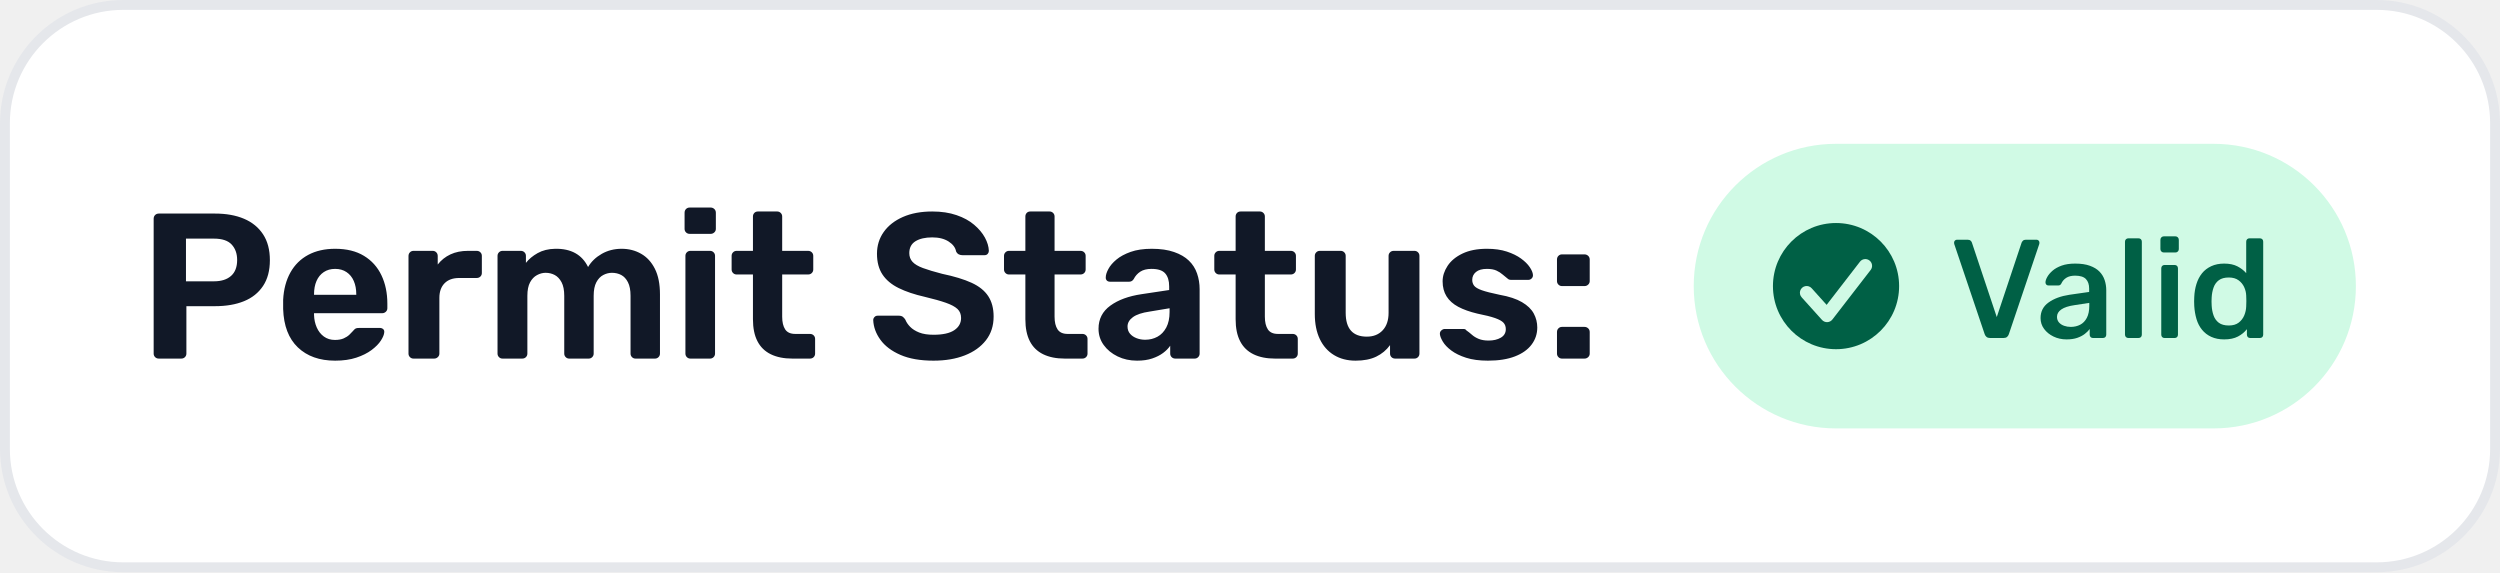
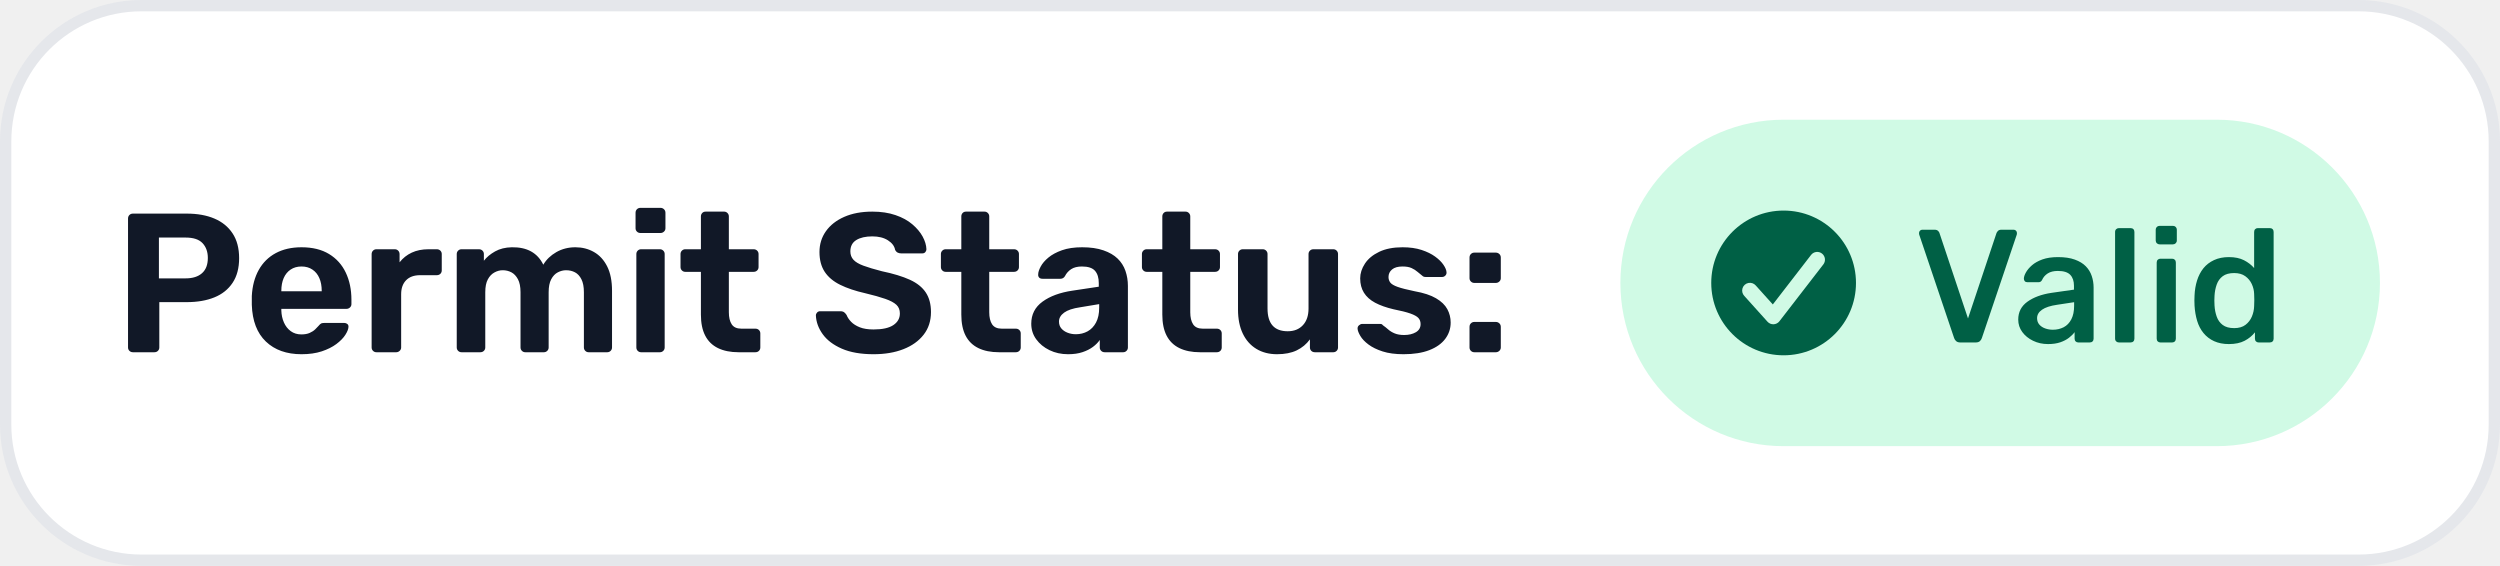
- <svg xmlns="http://www.w3.org/2000/svg" width="253.4" height="58" viewBox="0 0 253.4 58" role="img" aria-label="Permit Status: Valid">
+ <svg xmlns="http://www.w3.org/2000/svg" width="220.9" height="50" viewBox="0 0 220.9 50" role="img" aria-label="Permit Status: Valid">
  <style>
    .tile  { fill: #FFFFFF; stroke: rgb(229,231,235); }
    .label { fill: #111827; }
    .pill  { fill: rgb(208,250,229); stroke: transparent; }
    .ink   { fill: rgb(0,96,69); }
    @media (prefers-color-scheme: dark) {
      .tile  { fill: #1E293B; stroke: rgb(71,85,105); }
      .label { fill: #FFFFFF; }
      .pill  { fill: rgb(0,96,69); stroke: rgb(0,188,125); }
      .ink   { fill: rgb(208,250,229); }
    }
  </style>
-   <rect class="tile" x="0.5" y="0.5" width="252.4" height="57" rx="12" ry="12" stroke-width="1" />
-   <g transform="translate(14,6.45) scale(0.283784)">
+   <rect class="tile" x="0.5" y="0.5" width="219.9" height="49" rx="12" ry="12" stroke-width="1" />
+   <g transform="translate(10,6.21) scale(0.236486)">
    <g class="label" transform="translate(0 105.35)">
      <path d="M7.40 0.00Q6.59 0.00 6.07 -0.52Q5.55 -1.04 5.55 -1.78L5.55 -49.95Q5.55 -50.76 6.07 -51.28Q6.59 -51.80 7.40 -51.80L27.45 -51.80Q33.45 -51.80 37.81 -49.95Q42.18 -48.10 44.62 -44.40Q47.06 -40.70 47.06 -35.15Q47.06 -29.60 44.62 -25.94Q42.18 -22.27 37.81 -20.50Q33.45 -18.72 27.45 -18.72L17.24 -18.72L17.24 -1.78Q17.24 -1.04 16.72 -0.52Q16.21 0.00 15.39 0.00ZM17.09 -27.60L27.08 -27.60Q31.01 -27.60 33.19 -29.53Q35.37 -31.45 35.37 -35.22Q35.37 -38.63 33.41 -40.74Q31.45 -42.85 27.08 -42.85L17.09 -42.85ZM70.37 0.74Q62.01 0.74 57.05 -4.00Q52.10 -8.73 51.80 -17.69Q51.80 -18.28 51.80 -19.31Q51.80 -20.35 51.80 -21.02Q52.10 -26.64 54.39 -30.75Q56.68 -34.85 60.75 -37.04Q64.82 -39.22 70.37 -39.22Q76.52 -39.22 80.66 -36.70Q84.80 -34.19 86.91 -29.75Q89.02 -25.31 89.02 -19.61L89.02 -17.98Q89.02 -17.24 88.47 -16.72Q87.91 -16.21 87.17 -16.21L62.83 -16.21Q62.83 -16.13 62.83 -15.95Q62.83 -15.76 62.83 -15.61Q62.90 -13.17 63.79 -11.14Q64.68 -9.10 66.34 -7.88Q68.01 -6.66 70.30 -6.66Q72.15 -6.66 73.41 -7.21Q74.67 -7.77 75.48 -8.55Q76.29 -9.32 76.66 -9.77Q77.33 -10.58 77.74 -10.77Q78.14 -10.95 79.03 -10.95L86.36 -10.95Q87.02 -10.95 87.51 -10.54Q87.99 -10.14 87.91 -9.40Q87.84 -8.21 86.73 -6.47Q85.62 -4.74 83.40 -3.07Q81.18 -1.41 77.92 -0.33Q74.67 0.74 70.37 0.74ZM62.83 -22.79L77.92 -22.79L77.92 -22.94Q77.92 -25.68 77.03 -27.71Q76.15 -29.75 74.44 -30.89Q72.74 -32.04 70.37 -32.04Q68.01 -32.04 66.30 -30.89Q64.60 -29.75 63.71 -27.71Q62.83 -25.68 62.83 -22.94ZM98.35 0.00Q97.61 0.00 97.09 -0.52Q96.57 -1.04 96.57 -1.78L96.57 -36.63Q96.57 -37.44 97.09 -37.96Q97.61 -38.48 98.35 -38.48L105.23 -38.48Q105.97 -38.48 106.49 -37.96Q107.01 -37.44 107.01 -36.63L107.01 -33.60Q108.86 -35.96 111.56 -37.22Q114.26 -38.48 117.81 -38.48L120.92 -38.48Q121.73 -38.48 122.25 -37.96Q122.77 -37.44 122.77 -36.70L122.77 -30.56Q122.77 -29.82 122.25 -29.30Q121.73 -28.79 120.92 -28.79L114.70 -28.79Q111.30 -28.79 109.45 -26.90Q107.60 -25.01 107.60 -21.68L107.60 -1.78Q107.60 -1.04 107.04 -0.52Q106.49 0.00 105.75 0.00ZM130.15 0.00Q129.41 0.00 128.89 -0.52Q128.37 -1.04 128.37 -1.78L128.37 -36.70Q128.37 -37.44 128.89 -37.96Q129.41 -38.48 130.15 -38.48L136.66 -38.48Q137.47 -38.48 137.99 -37.96Q138.51 -37.44 138.51 -36.70L138.51 -34.19Q140.06 -36.19 142.69 -37.67Q145.32 -39.15 148.94 -39.22Q157.45 -39.37 160.71 -32.71Q162.41 -35.59 165.59 -37.41Q168.77 -39.22 172.70 -39.22Q176.54 -39.22 179.65 -37.44Q182.76 -35.67 184.57 -32.08Q186.39 -28.49 186.39 -22.94L186.39 -1.78Q186.39 -1.04 185.87 -0.52Q185.35 0.00 184.61 0.00L177.65 0.00Q176.91 0.00 176.40 -0.52Q175.88 -1.04 175.88 -1.78L175.88 -22.42Q175.88 -25.46 174.95 -27.27Q174.03 -29.08 172.55 -29.86Q171.07 -30.64 169.22 -30.64Q167.66 -30.64 166.15 -29.86Q164.63 -29.08 163.67 -27.27Q162.71 -25.46 162.71 -22.42L162.71 -1.78Q162.71 -1.04 162.19 -0.52Q161.67 0.00 160.93 0.00L153.97 0.00Q153.23 0.00 152.72 -0.52Q152.20 -1.04 152.20 -1.78L152.20 -22.42Q152.20 -25.46 151.24 -27.27Q150.27 -29.08 148.79 -29.86Q147.31 -30.64 145.54 -30.64Q143.98 -30.64 142.47 -29.82Q140.95 -29.01 139.99 -27.23Q139.03 -25.46 139.03 -22.42L139.03 -1.78Q139.03 -1.04 138.51 -0.52Q137.99 0.00 137.18 0.00ZM197.25 0.00Q196.51 0.00 195.99 -0.52Q195.48 -1.04 195.48 -1.78L195.48 -36.70Q195.48 -37.44 195.99 -37.96Q196.51 -38.48 197.25 -38.48L204.28 -38.48Q205.02 -38.48 205.54 -37.96Q206.06 -37.44 206.06 -36.70L206.06 -1.78Q206.06 -1.04 205.54 -0.52Q205.02 0.00 204.28 0.00ZM197.03 -44.55Q196.22 -44.55 195.70 -45.07Q195.18 -45.58 195.18 -46.32L195.18 -52.10Q195.18 -52.91 195.70 -53.43Q196.22 -53.95 197.03 -53.95L204.50 -53.95Q205.24 -53.95 205.80 -53.43Q206.35 -52.91 206.35 -52.10L206.35 -46.32Q206.35 -45.58 205.80 -45.07Q205.24 -44.55 204.50 -44.55ZM233.66 0.00Q229.15 0.00 225.97 -1.55Q222.79 -3.11 221.20 -6.22Q219.60 -9.32 219.60 -14.06L219.60 -30.04L213.76 -30.04Q213.02 -30.04 212.50 -30.56Q211.98 -31.08 211.98 -31.82L211.98 -36.70Q211.98 -37.44 212.50 -37.96Q213.02 -38.48 213.76 -38.48L219.60 -38.48L219.60 -50.76Q219.60 -51.50 220.09 -52.02Q220.57 -52.54 221.38 -52.54L228.26 -52.54Q229.00 -52.54 229.52 -52.02Q230.04 -51.50 230.04 -50.76L230.04 -38.48L239.29 -38.48Q240.10 -38.48 240.62 -37.96Q241.14 -37.44 241.14 -36.70L241.14 -31.82Q241.14 -31.08 240.62 -30.56Q240.10 -30.04 239.29 -30.04L230.04 -30.04L230.04 -14.95Q230.04 -12.06 231.11 -10.43Q232.18 -8.81 234.70 -8.81L239.95 -8.81Q240.77 -8.81 241.29 -8.29Q241.80 -7.77 241.80 -7.03L241.80 -1.78Q241.80 -1.04 241.29 -0.52Q240.77 0.00 239.95 0.00ZM284.10 0.74Q276.99 0.74 272.26 -1.33Q267.52 -3.40 265.12 -6.73Q262.71 -10.06 262.56 -13.76Q262.56 -14.36 263.01 -14.84Q263.45 -15.32 264.12 -15.32L271.67 -15.32Q272.63 -15.32 273.15 -14.91Q273.66 -14.50 274.03 -13.91Q274.55 -12.58 275.74 -11.36Q276.92 -10.14 278.96 -9.32Q280.99 -8.51 284.10 -8.51Q289.06 -8.51 291.50 -10.14Q293.94 -11.77 293.94 -14.50Q293.94 -16.50 292.65 -17.72Q291.35 -18.94 288.50 -19.94Q285.65 -20.94 280.99 -22.05Q275.44 -23.31 271.63 -25.20Q267.82 -27.08 265.86 -30.04Q263.90 -33.00 263.90 -37.44Q263.90 -41.81 266.30 -45.21Q268.71 -48.62 273.15 -50.58Q277.59 -52.54 283.65 -52.54Q288.54 -52.54 292.31 -51.24Q296.09 -49.95 298.60 -47.80Q301.12 -45.66 302.45 -43.22Q303.78 -40.77 303.86 -38.48Q303.86 -37.89 303.45 -37.41Q303.04 -36.93 302.30 -36.93L294.46 -36.93Q293.72 -36.93 293.13 -37.22Q292.53 -37.52 292.16 -38.26Q291.79 -40.33 289.50 -41.81Q287.21 -43.29 283.65 -43.29Q279.88 -43.29 277.66 -41.92Q275.44 -40.55 275.44 -37.67Q275.44 -35.82 276.59 -34.56Q277.73 -33.30 280.32 -32.34Q282.91 -31.38 287.21 -30.27Q293.64 -28.93 297.68 -27.08Q301.71 -25.23 303.63 -22.31Q305.56 -19.39 305.56 -15.02Q305.56 -10.06 302.82 -6.55Q300.08 -3.03 295.27 -1.15Q290.46 0.74 284.10 0.74ZM330.96 0.00Q326.44 0.00 323.26 -1.55Q320.08 -3.11 318.49 -6.22Q316.90 -9.32 316.90 -14.06L316.90 -30.04L311.05 -30.04Q310.31 -30.04 309.79 -30.56Q309.27 -31.08 309.27 -31.82L309.27 -36.70Q309.27 -37.44 309.79 -37.96Q310.31 -38.48 311.05 -38.48L316.90 -38.48L316.90 -50.76Q316.90 -51.50 317.38 -52.02Q317.86 -52.54 318.67 -52.54L325.55 -52.54Q326.29 -52.54 326.81 -52.02Q327.33 -51.50 327.33 -50.76L327.33 -38.48L336.58 -38.48Q337.39 -38.48 337.91 -37.96Q338.43 -37.44 338.43 -36.70L338.43 -31.82Q338.43 -31.08 337.91 -30.56Q337.39 -30.04 336.58 -30.04L327.33 -30.04L327.33 -14.95Q327.33 -12.06 328.40 -10.43Q329.48 -8.81 331.99 -8.81L337.25 -8.81Q338.06 -8.81 338.58 -8.29Q339.10 -7.77 339.10 -7.03L339.10 -1.78Q339.10 -1.04 338.58 -0.52Q338.06 0.00 337.25 0.00ZM356.79 0.74Q352.95 0.74 349.84 -0.78Q346.73 -2.29 344.88 -4.85Q343.03 -7.40 343.03 -10.66Q343.03 -15.84 347.25 -18.91Q351.47 -21.98 358.42 -23.01L368.26 -24.49L368.26 -25.83Q368.26 -28.79 366.86 -30.41Q365.45 -32.04 361.97 -32.04Q359.46 -32.04 357.94 -31.04Q356.42 -30.04 355.61 -28.42Q355.02 -27.45 353.91 -27.45L347.25 -27.45Q346.36 -27.45 345.95 -27.93Q345.55 -28.42 345.62 -29.08Q345.62 -30.27 346.55 -32.00Q347.47 -33.74 349.43 -35.37Q351.39 -37.00 354.50 -38.11Q357.61 -39.22 362.05 -39.22Q366.71 -39.22 370.00 -38.07Q373.30 -36.93 375.29 -35.00Q377.29 -33.08 378.22 -30.41Q379.14 -27.75 379.14 -24.79L379.14 -1.78Q379.14 -1.04 378.62 -0.52Q378.11 0.00 377.37 0.00L370.48 0.00Q369.67 0.00 369.15 -0.52Q368.63 -1.04 368.63 -1.78L368.63 -4.59Q367.67 -3.18 366.08 -2.00Q364.49 -0.81 362.20 -0.04Q359.90 0.74 356.79 0.74ZM359.68 -6.73Q362.12 -6.73 364.08 -7.81Q366.04 -8.88 367.23 -11.10Q368.41 -13.32 368.41 -16.65L368.41 -17.98L361.31 -16.80Q357.24 -16.21 355.31 -14.80Q353.39 -13.39 353.39 -11.47Q353.39 -9.92 354.28 -8.88Q355.17 -7.84 356.61 -7.29Q358.05 -6.73 359.68 -6.73ZM406.06 0.00Q401.55 0.00 398.37 -1.55Q395.19 -3.11 393.60 -6.22Q392.00 -9.32 392.00 -14.06L392.00 -30.04L386.16 -30.04Q385.42 -30.04 384.90 -30.56Q384.38 -31.08 384.38 -31.82L384.38 -36.70Q384.38 -37.44 384.90 -37.96Q385.42 -38.48 386.16 -38.48L392.00 -38.48L392.00 -50.76Q392.00 -51.50 392.49 -52.02Q392.97 -52.54 393.78 -52.54L400.66 -52.54Q401.40 -52.54 401.92 -52.02Q402.44 -51.50 402.44 -50.76L402.44 -38.48L411.69 -38.48Q412.50 -38.48 413.02 -37.96Q413.54 -37.44 413.54 -36.70L413.54 -31.82Q413.54 -31.08 413.02 -30.56Q412.50 -30.04 411.69 -30.04L402.44 -30.04L402.44 -14.95Q402.44 -12.06 403.51 -10.43Q404.58 -8.81 407.10 -8.81L412.35 -8.81Q413.17 -8.81 413.69 -8.29Q414.20 -7.77 414.20 -7.03L414.20 -1.78Q414.20 -1.04 413.69 -0.52Q413.17 0.00 412.35 0.00ZM434.86 0.74Q430.42 0.74 427.13 -1.26Q423.84 -3.26 422.06 -6.99Q420.28 -10.73 420.28 -15.91L420.28 -36.70Q420.28 -37.44 420.80 -37.96Q421.32 -38.48 422.06 -38.48L429.53 -38.48Q430.27 -38.48 430.79 -37.96Q431.31 -37.44 431.31 -36.70L431.31 -16.35Q431.31 -7.84 438.86 -7.84Q442.41 -7.84 444.52 -10.10Q446.63 -12.36 446.63 -16.35L446.63 -36.70Q446.63 -37.44 447.15 -37.96Q447.66 -38.48 448.48 -38.48L455.88 -38.48Q456.62 -38.48 457.14 -37.96Q457.65 -37.44 457.65 -36.70L457.65 -1.78Q457.65 -1.04 457.14 -0.52Q456.62 0.00 455.88 0.00L449.00 0.00Q448.18 0.00 447.66 -0.52Q447.15 -1.04 447.15 -1.78L447.15 -4.81Q445.22 -2.15 442.22 -0.70Q439.23 0.74 434.86 0.74ZM482.13 0.74Q477.54 0.74 474.32 -0.30Q471.11 -1.33 469.03 -2.89Q466.96 -4.44 466.00 -6.07Q465.04 -7.70 464.96 -8.73Q464.89 -9.55 465.48 -10.06Q466.07 -10.58 466.67 -10.58L473.40 -10.58Q473.70 -10.58 473.92 -10.51Q474.14 -10.43 474.44 -10.06Q475.40 -9.40 476.40 -8.51Q477.40 -7.62 478.84 -7.03Q480.28 -6.44 482.35 -6.44Q484.94 -6.44 486.72 -7.47Q488.50 -8.51 488.50 -10.51Q488.50 -11.91 487.68 -12.80Q486.87 -13.69 484.68 -14.47Q482.50 -15.24 478.36 -16.06Q474.29 -17.02 471.51 -18.50Q468.74 -19.98 467.33 -22.24Q465.93 -24.49 465.93 -27.60Q465.93 -30.41 467.70 -33.11Q469.48 -35.82 473.03 -37.52Q476.58 -39.22 481.76 -39.22Q485.83 -39.22 488.87 -38.22Q491.90 -37.22 493.93 -35.74Q495.97 -34.26 497.04 -32.67Q498.12 -31.08 498.19 -29.90Q498.26 -29.16 497.75 -28.64Q497.23 -28.12 496.56 -28.12L490.35 -28.12Q489.98 -28.12 489.68 -28.23Q489.38 -28.34 489.16 -28.56Q488.27 -29.23 487.35 -30.04Q486.42 -30.86 485.13 -31.45Q483.83 -32.04 481.76 -32.04Q479.17 -32.04 477.84 -30.93Q476.51 -29.82 476.51 -28.12Q476.51 -26.94 477.17 -26.05Q477.84 -25.16 479.91 -24.42Q481.98 -23.68 486.28 -22.79Q491.31 -21.90 494.27 -20.16Q497.23 -18.43 498.49 -16.09Q499.74 -13.76 499.74 -11.10Q499.74 -7.70 497.71 -5.00Q495.67 -2.29 491.75 -0.78Q487.83 0.74 482.13 0.74ZM508.56 -25.90Q507.82 -25.90 507.30 -26.42Q506.78 -26.94 506.78 -27.68L506.78 -35.37Q506.78 -36.19 507.30 -36.70Q507.82 -37.22 508.56 -37.22L516.62 -37.22Q517.36 -37.22 517.92 -36.70Q518.47 -36.19 518.47 -35.37L518.47 -27.68Q518.47 -26.94 517.92 -26.42Q517.36 -25.90 516.62 -25.90ZM508.56 0.00Q507.82 0.00 507.30 -0.52Q506.78 -1.04 506.78 -1.78L506.78 -9.47Q506.78 -10.29 507.30 -10.80Q507.82 -11.32 508.56 -11.32L516.62 -11.32Q517.36 -11.32 517.92 -10.80Q518.47 -10.29 518.47 -9.47L518.47 -1.78Q518.47 -1.04 517.92 -0.52Q517.36 0.00 516.62 0.00Z" />
    </g>
  </g>
-   <g transform="translate(171.1,14) scale(0.192308)">
+   <g transform="translate(142.6,10) scale(0.192308)">
    <rect class="pill" x="3" y="3" width="349" height="150" rx="75" ry="75" stroke-width="6" />
    <g class="ink" transform="translate(40,40) scale(4.75)">
      <path fill-rule="evenodd" d="M8 15A7 7 0 1 0 8 1a7 7 0 0 0 0 14Zm3.844-8.791a.75.75 0 0 0-1.188-.918l-3.7 4.79-1.649-1.833a.75.75 0 1 0-1.114 1.004l2.25 2.5a.75.75 0 0 0 1.15-.043l4.25-5.5Z" clip-rule="evenodd" />
    </g>
    <g class="ink" transform="translate(138 105.35)">
      <path d="M21.16 0.00Q20.05 0.00 19.35 -0.55Q18.65 -1.11 18.35 -2.00L2.29 -49.58Q2.22 -49.95 2.22 -50.25Q2.22 -50.91 2.66 -51.36Q3.11 -51.80 3.70 -51.80L9.40 -51.80Q10.43 -51.80 10.99 -51.24Q11.54 -50.69 11.62 -50.25L24.72 -11.03L37.81 -50.25Q37.96 -50.69 38.48 -51.24Q39.00 -51.80 40.03 -51.80L45.73 -51.80Q46.32 -51.80 46.77 -51.36Q47.21 -50.91 47.21 -50.25Q47.21 -49.95 47.14 -49.58L31.08 -2.00Q30.78 -1.11 30.12 -0.55Q29.45 0.00 28.27 0.00ZM61.49 0.74Q57.72 0.74 54.61 -0.78Q51.50 -2.29 49.65 -4.81Q47.80 -7.33 47.80 -10.51Q47.80 -15.69 52.02 -18.72Q56.24 -21.76 63.05 -22.79L73.41 -24.27L73.41 -26.05Q73.41 -29.30 71.70 -31.08Q70.00 -32.86 66.01 -32.86Q63.12 -32.86 61.34 -31.71Q59.57 -30.56 58.75 -28.71Q58.24 -27.68 57.13 -27.68L52.02 -27.68Q51.21 -27.68 50.80 -28.16Q50.39 -28.64 50.39 -29.30Q50.39 -30.49 51.32 -32.15Q52.24 -33.82 54.09 -35.45Q55.94 -37.07 58.90 -38.15Q61.86 -39.22 66.08 -39.22Q70.67 -39.22 73.81 -38.07Q76.96 -36.93 78.85 -35.00Q80.73 -33.08 81.58 -30.52Q82.43 -27.97 82.43 -25.23L82.43 -1.78Q82.43 -0.96 81.95 -0.48Q81.47 0.00 80.66 0.00L75.40 0.00Q74.66 0.00 74.18 -0.48Q73.70 -0.96 73.70 -1.78L73.70 -4.74Q72.74 -3.40 71.11 -2.15Q69.48 -0.89 67.12 -0.07Q64.75 0.74 61.49 0.74ZM63.71 -5.85Q66.45 -5.85 68.67 -6.99Q70.89 -8.14 72.19 -10.62Q73.48 -13.10 73.48 -16.87L73.48 -18.50L65.71 -17.32Q61.05 -16.65 58.75 -15.06Q56.46 -13.47 56.46 -11.17Q56.46 -9.40 57.50 -8.21Q58.53 -7.03 60.20 -6.44Q61.86 -5.85 63.71 -5.85ZM94.07 0.00Q93.33 0.00 92.82 -0.48Q92.30 -0.96 92.30 -1.78L92.30 -50.76Q92.30 -51.58 92.82 -52.06Q93.33 -52.54 94.07 -52.54L99.40 -52.54Q100.22 -52.54 100.70 -52.06Q101.18 -51.58 101.18 -50.76L101.18 -1.78Q101.18 -0.96 100.70 -0.48Q100.22 0.00 99.40 0.00ZM113.12 0.00Q112.38 0.00 111.90 -0.48Q111.42 -0.96 111.42 -1.78L111.42 -36.70Q111.42 -37.52 111.90 -38.00Q112.38 -38.48 113.12 -38.48L118.52 -38.48Q119.26 -38.48 119.74 -38.00Q120.22 -37.52 120.22 -36.70L120.22 -1.78Q120.22 -0.96 119.74 -0.48Q119.26 0.00 118.52 0.00ZM112.75 -45.07Q112.01 -45.07 111.49 -45.58Q110.97 -46.10 110.97 -46.84L110.97 -51.73Q110.97 -52.54 111.49 -53.06Q112.01 -53.58 112.75 -53.58L118.89 -53.58Q119.63 -53.58 120.15 -53.06Q120.67 -52.54 120.67 -51.73L120.67 -46.84Q120.67 -46.10 120.15 -45.58Q119.63 -45.07 118.89 -45.07ZM144.58 0.74Q140.73 0.74 137.80 -0.59Q134.88 -1.92 132.92 -4.33Q130.96 -6.73 130.00 -9.95Q129.04 -13.17 128.81 -16.87Q128.74 -18.20 128.74 -19.28Q128.74 -20.35 128.81 -21.61Q128.96 -25.23 129.96 -28.45Q130.96 -31.67 132.88 -34.08Q134.81 -36.48 137.77 -37.85Q140.73 -39.22 144.58 -39.22Q148.72 -39.22 151.53 -37.78Q154.34 -36.33 156.19 -34.19L156.19 -50.76Q156.19 -51.58 156.67 -52.06Q157.16 -52.54 157.90 -52.54L163.37 -52.54Q164.19 -52.54 164.67 -52.06Q165.15 -51.58 165.15 -50.76L165.15 -1.78Q165.15 -0.96 164.67 -0.48Q164.19 0.00 163.37 0.00L158.27 0.00Q157.53 0.00 157.04 -0.48Q156.56 -0.96 156.56 -1.78L156.56 -4.66Q154.71 -2.29 151.83 -0.78Q148.94 0.74 144.58 0.74ZM147.02 -6.59Q150.27 -6.59 152.23 -8.10Q154.20 -9.62 155.16 -11.91Q156.12 -14.21 156.19 -16.65Q156.27 -17.98 156.27 -19.50Q156.27 -21.02 156.19 -22.35Q156.12 -24.64 155.12 -26.82Q154.12 -29.01 152.12 -30.45Q150.13 -31.89 147.02 -31.89Q143.69 -31.89 141.76 -30.45Q139.84 -29.01 138.99 -26.60Q138.14 -24.20 137.99 -21.46Q137.84 -19.24 137.99 -17.02Q138.14 -14.28 138.99 -11.88Q139.84 -9.47 141.76 -8.03Q143.69 -6.59 147.02 -6.59Z" />
    </g>
  </g>
</svg>
